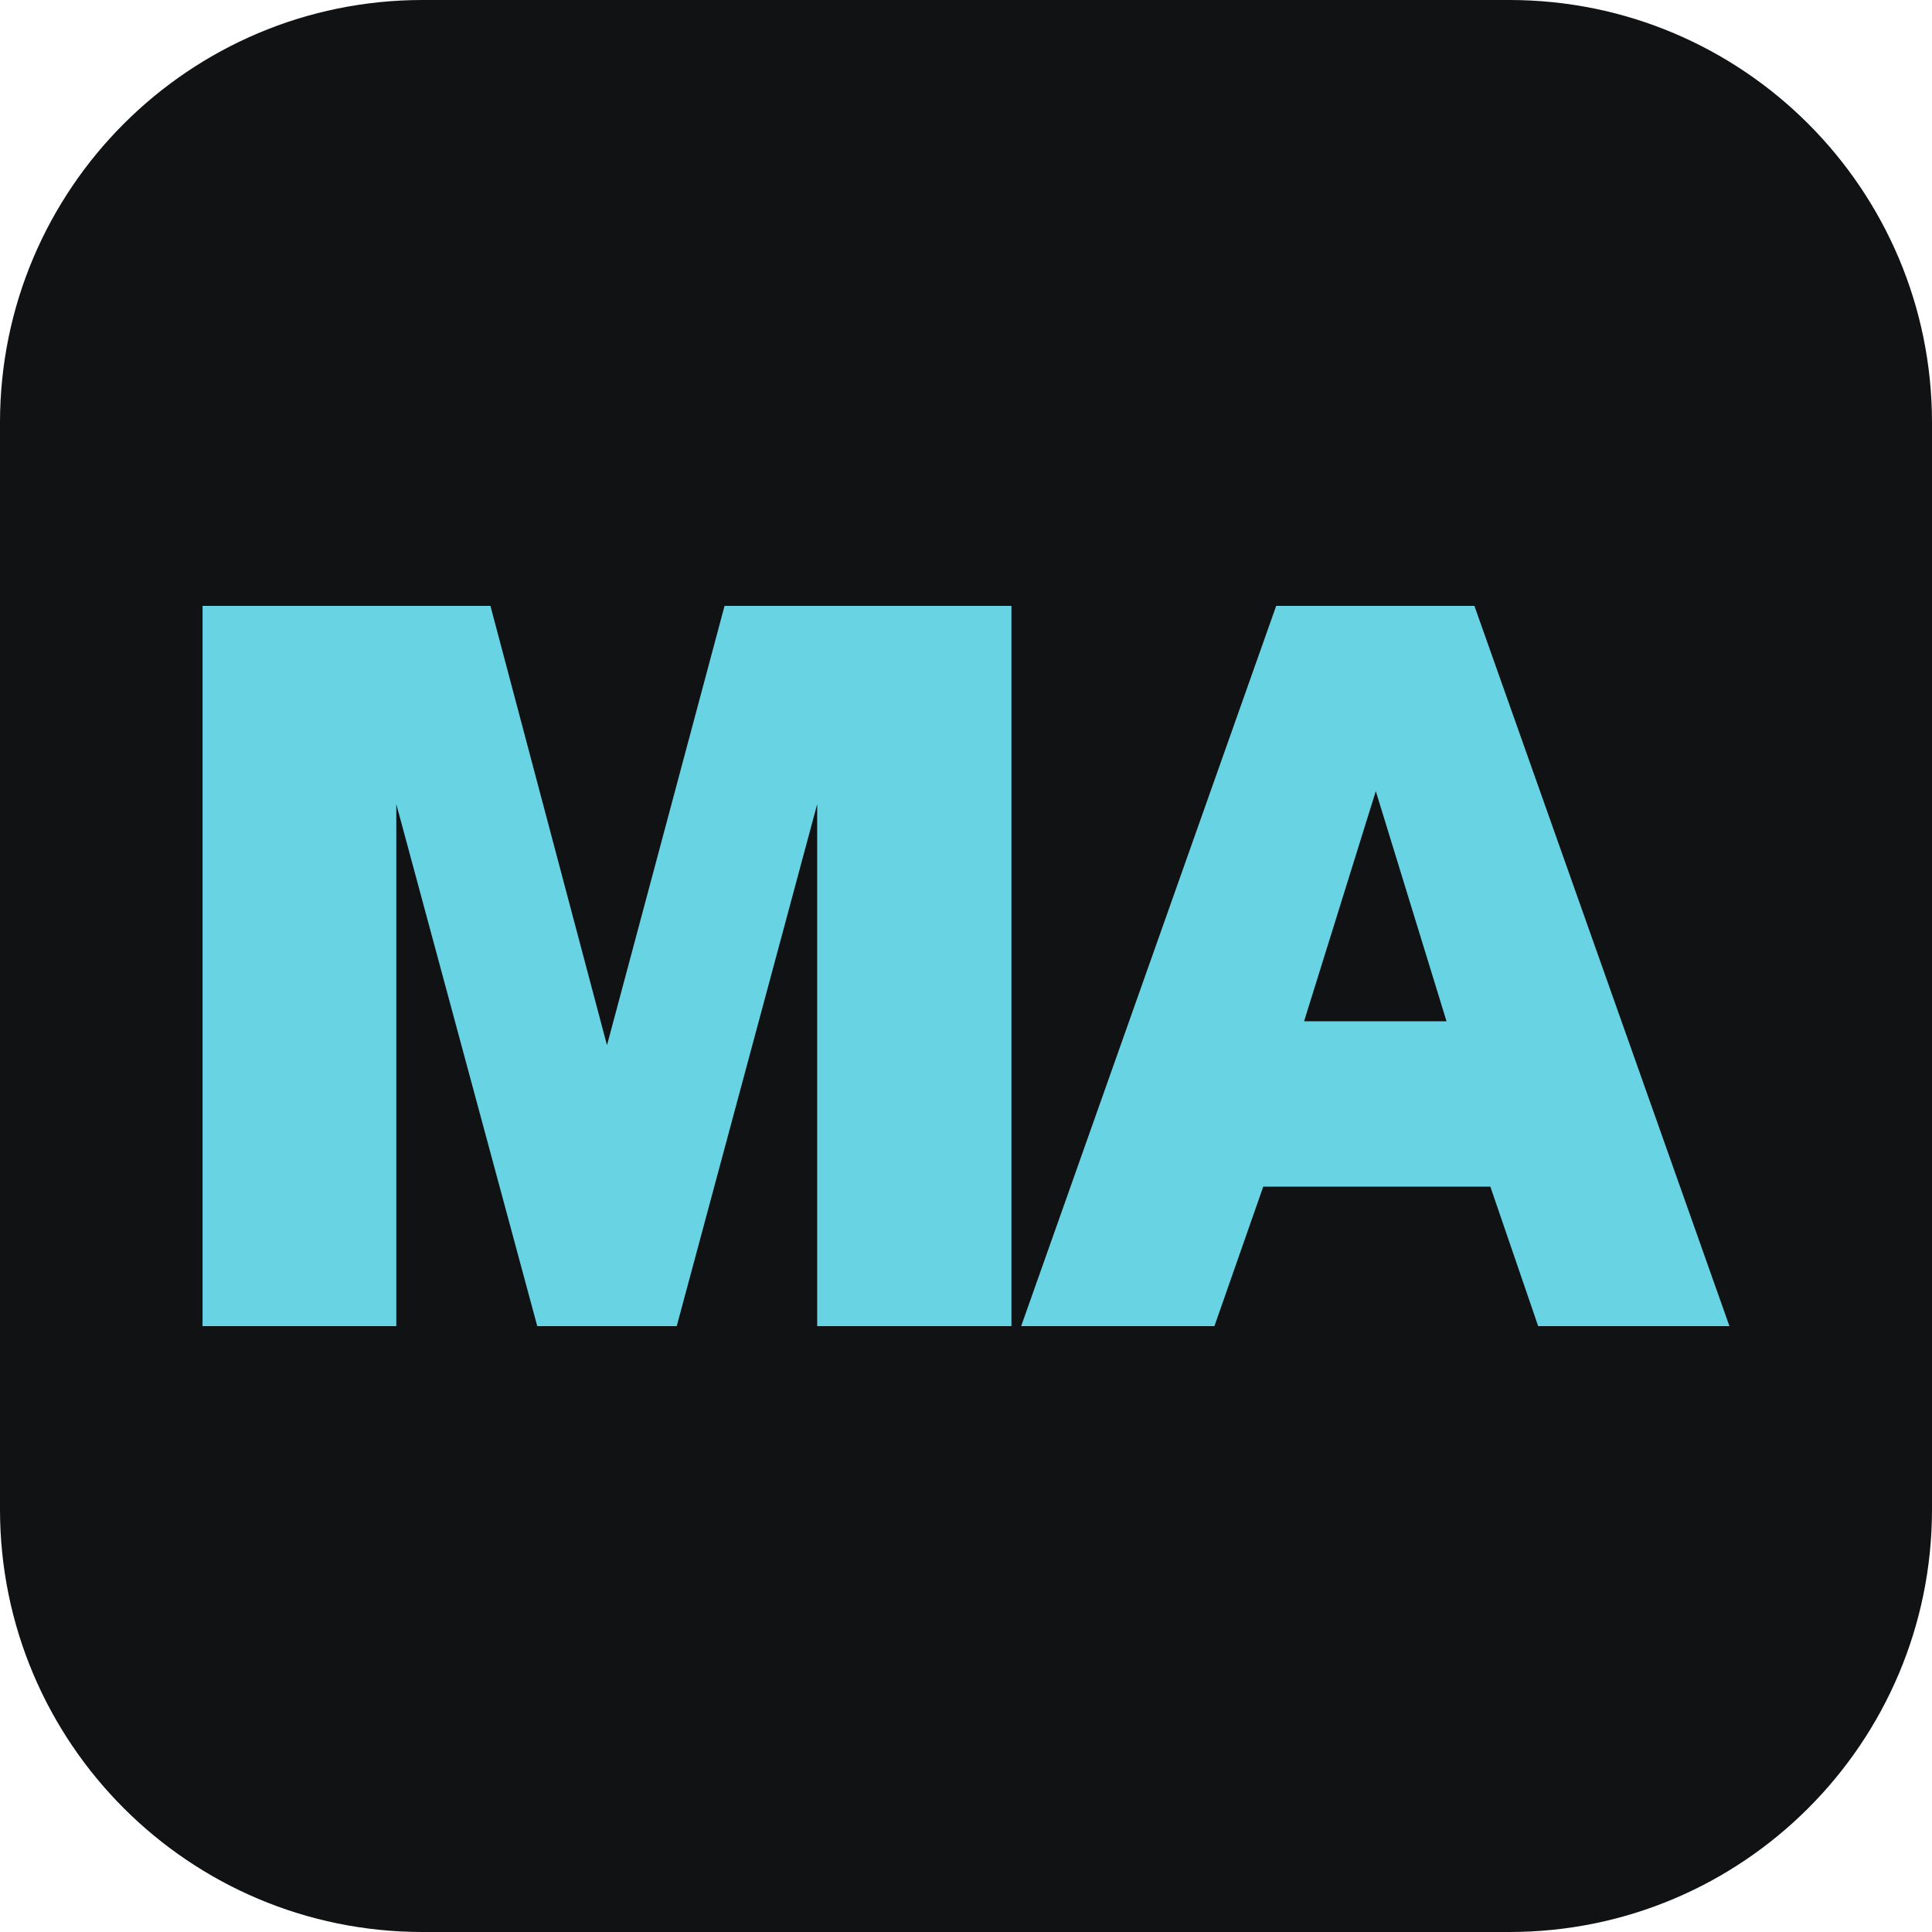
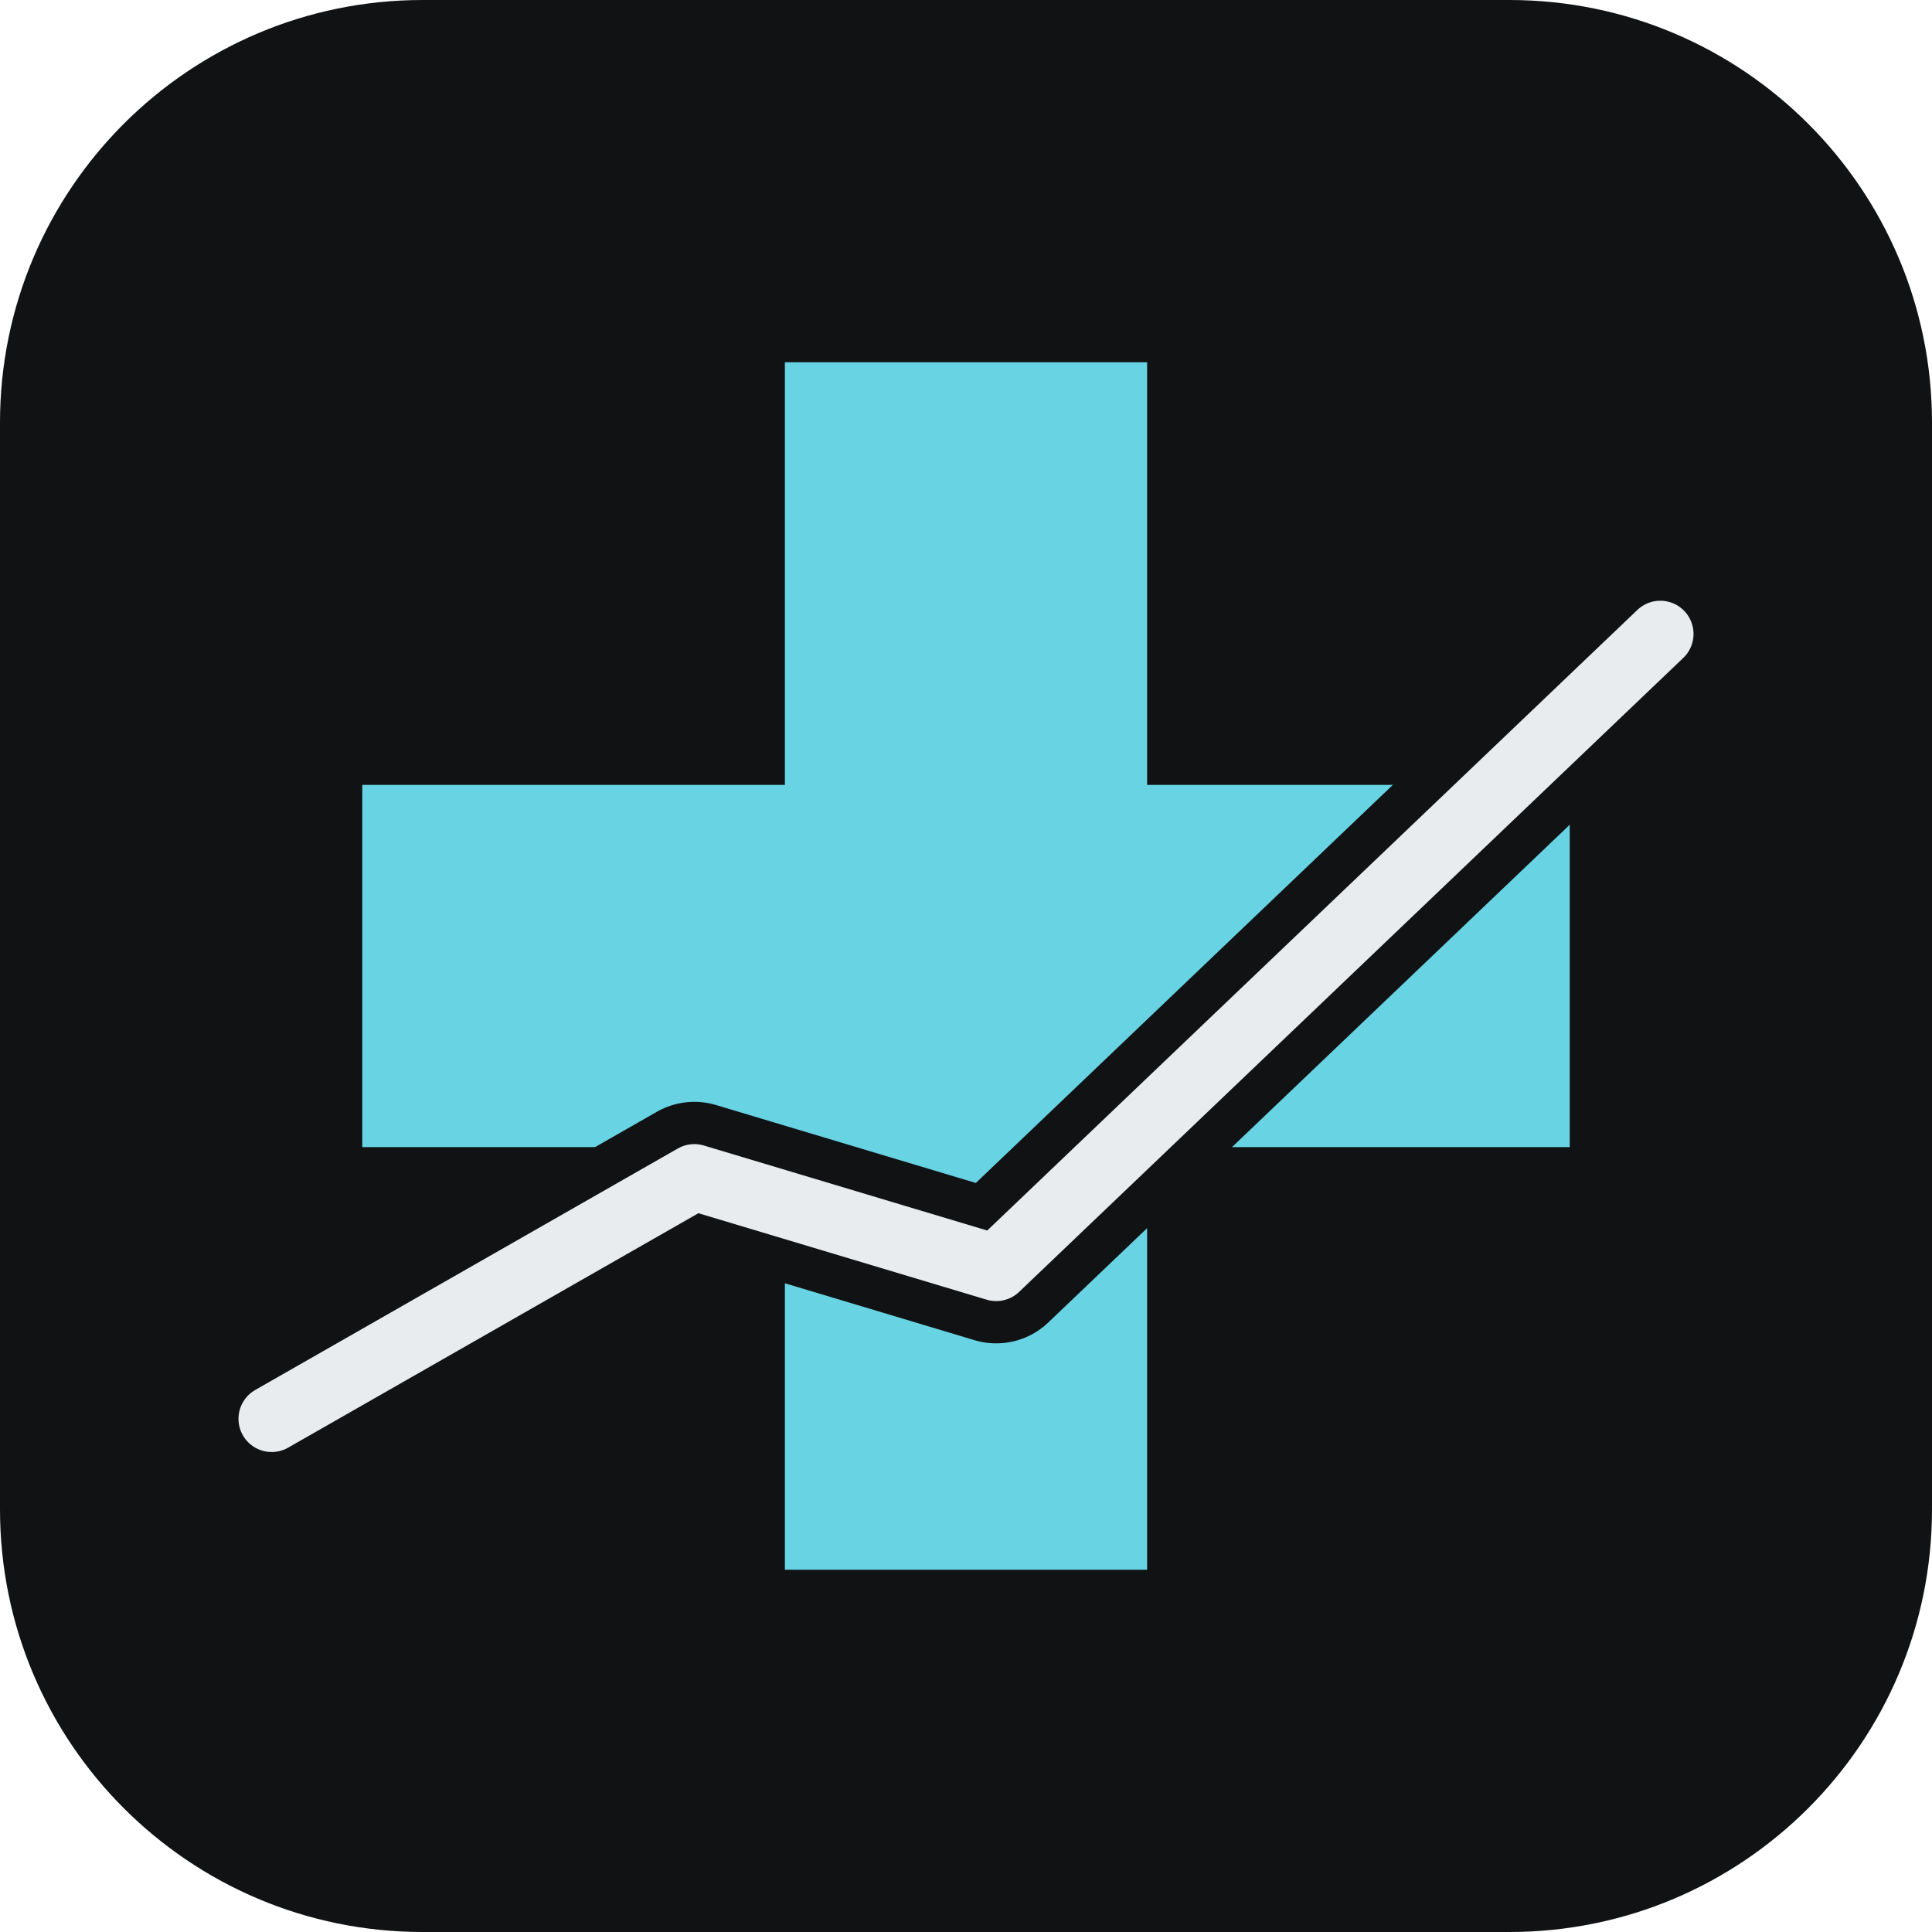
- <svg xmlns="http://www.w3.org/2000/svg" viewBox="0 0 32 32">
-   <rect width="32" height="32" rx="7" fill="#101214" />
-   <path fill="#67D3E3" transform="translate(2.241 21.965) scale(0.00825 -0.00825)" d="M135 0V1446H713L947 564L1183 1446H1759V0H1369V1048L1087 0H807L524 1048V0Z" />
-   <path fill="#67D3E3" transform="translate(16.666 21.965) scale(0.00825 -0.00825)" d="M30 0 542 1446H940L1452 0H1068L972 280H516L418 0ZM598 612H884L742 1074Z" />
+ <svg xmlns="http://www.w3.org/2000/svg" viewBox="0 0 64 64">
+   <rect width="64" height="64" rx="14" fill="#101214" />
+   <path d="M26 12h12v14h14v12h-14v14h-12v-14h-14v-12h14z" fill="#67D3E3" />
+   <polyline points="9,47 23,39 33,42 55,21" fill="none" stroke="#101214" stroke-width="5" stroke-linejoin="round" stroke-linecap="round" />
+   <polyline points="9,47 23,39 33,42 55,21" fill="none" stroke="#E8ECEE" stroke-width="2.2" stroke-linejoin="round" stroke-linecap="round" />
</svg>
